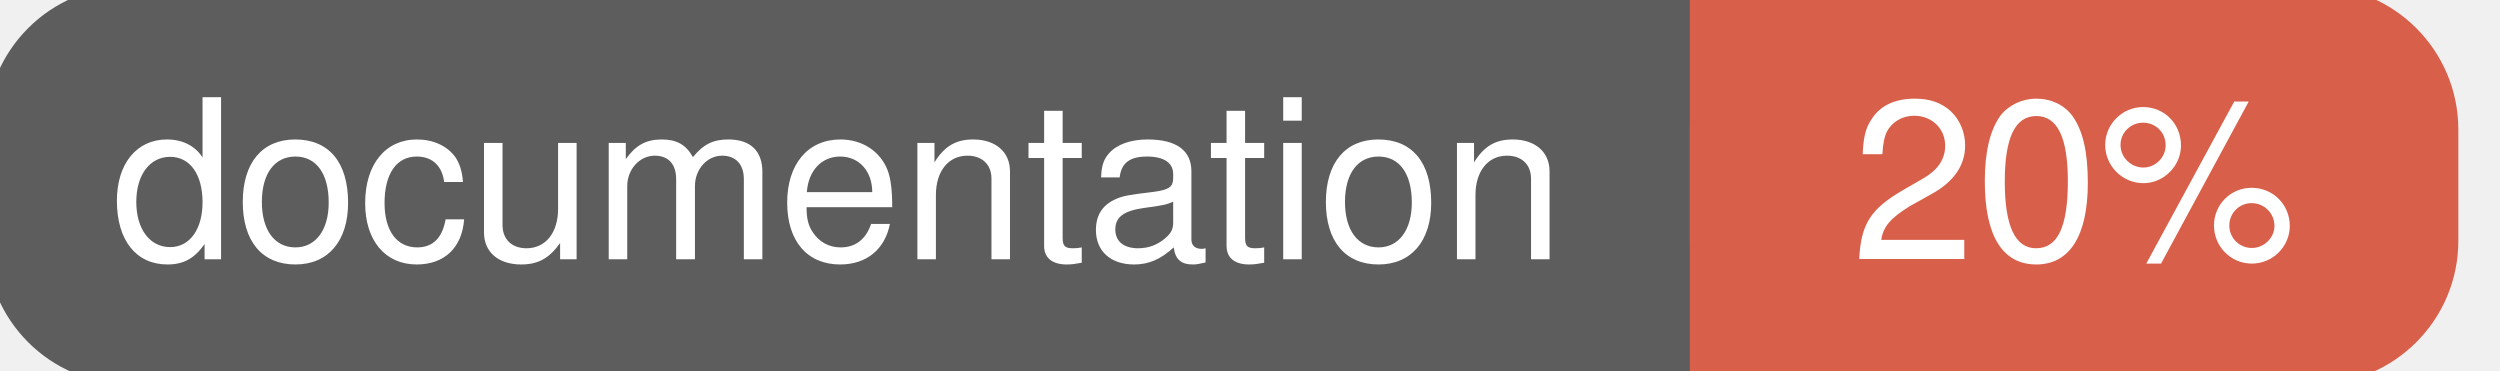
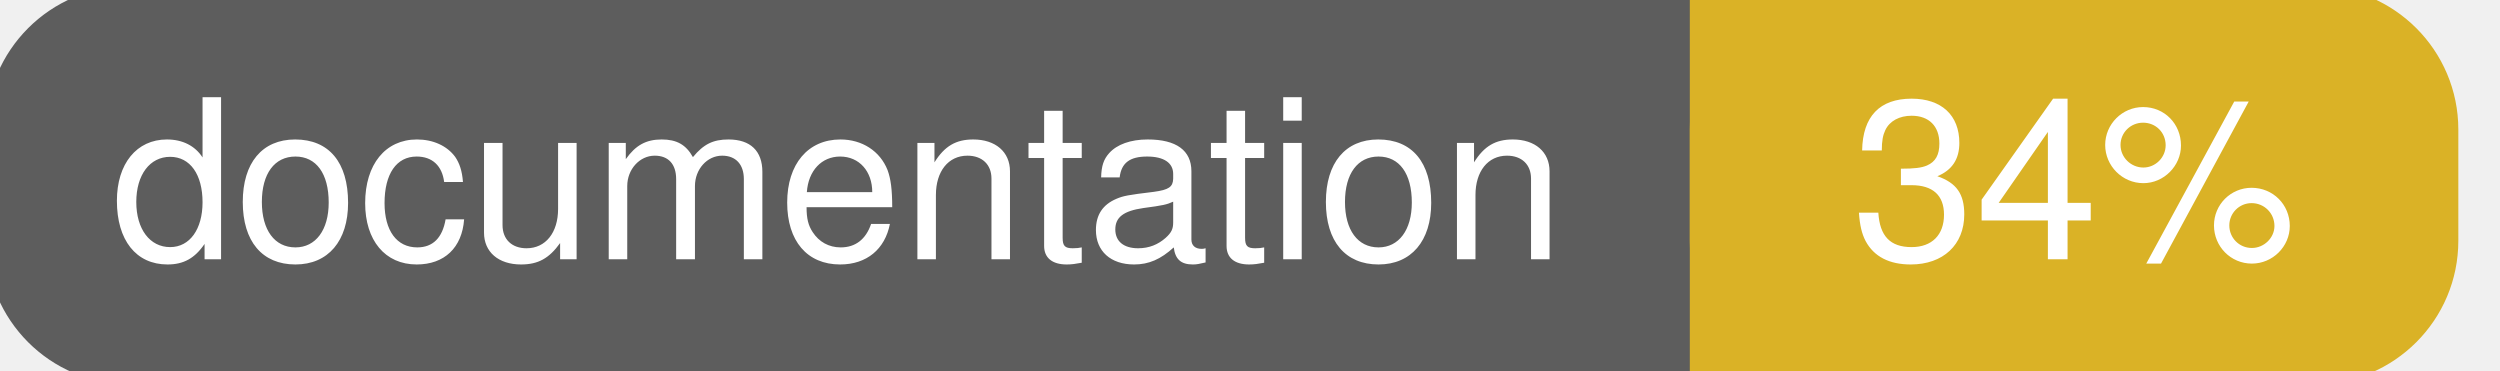
<svg xmlns="http://www.w3.org/2000/svg" width="135" height="20">
  <g>
    <rect id="svg_1" height="20" width="130" y="0" x="0" stroke-width="1.5" stroke="#5d5d5d" fill="#5d5d5d" rx="7" ry="7" />
-     <rect id="svg_2" height="20" width="40" y="0" x="92" stroke-width="1.5" stroke="#d8604b" fill="#d8604b" rx="7" ry="7" />
-     <rect id="svg_3" height="20" width="22" y="0" x="92" stroke-width="1.5" stroke="#d8604b" fill="#d8604b" />
+     <rect id="svg_2" height="20" width="40" y="0" x="92" stroke-width="1.5" stroke="#dab226" fill="#dab226" rx="7" ry="7" />
+     <rect id="svg_3" height="20" width="22" y="0" x="92" stroke-width="1.5" stroke="#dab226" fill="#dab226" />
    <text xml:space="preserve" text-anchor="start" font-family="Helvetica, Arial, sans-serif" font-size="12" id="svg_4" y="14" x="6" stroke-width="0" stroke="#5d5d5d" fill="#ffffff">documentation</text>
-     <text xml:space="preserve" text-anchor="middle" font-family="Helvetica, Arial, sans-serif" font-size="12" id="svg_5" y="14" x="112" stroke-width="0" stroke="#5d5d5d" fill="#ffffff" style="text-anchor: middle">20%</text>
+     <text xml:space="preserve" text-anchor="middle" font-family="Helvetica, Arial, sans-serif" font-size="12" id="svg_5" y="14" x="112" stroke-width="0" stroke="#5d5d5d" fill="#ffffff" style="text-anchor: middle">34%</text>
  </g>
</svg>
